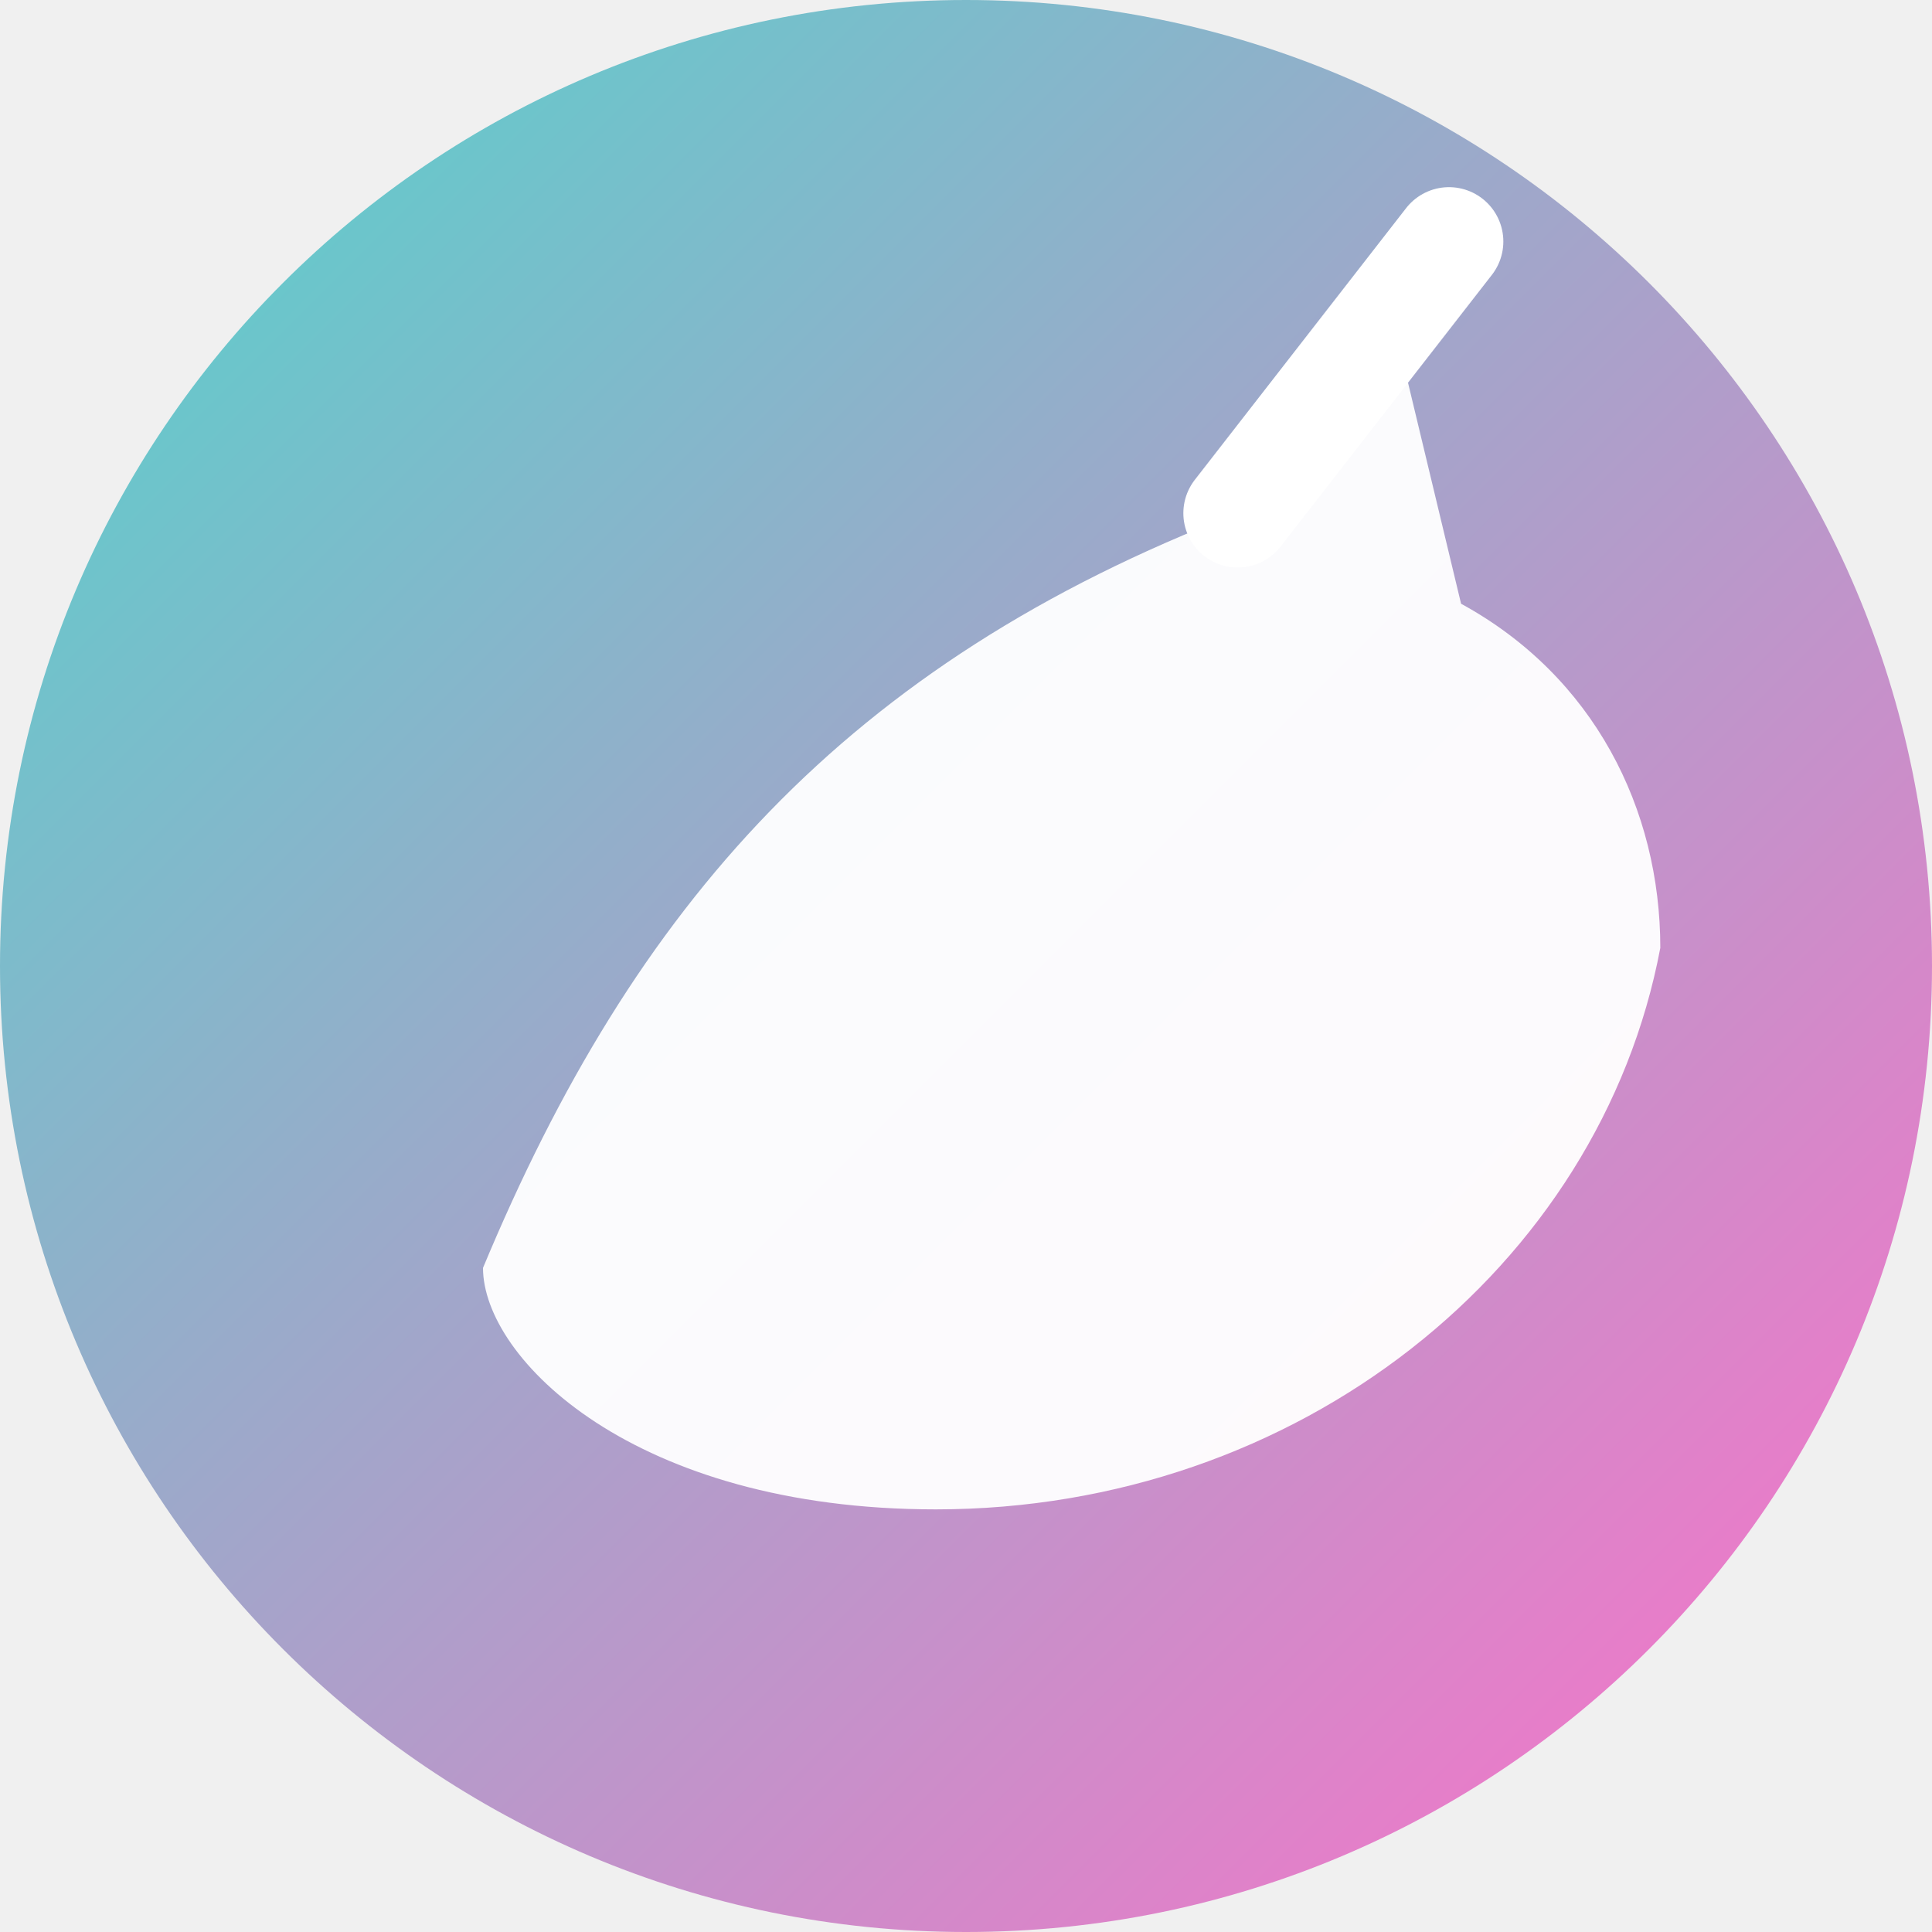
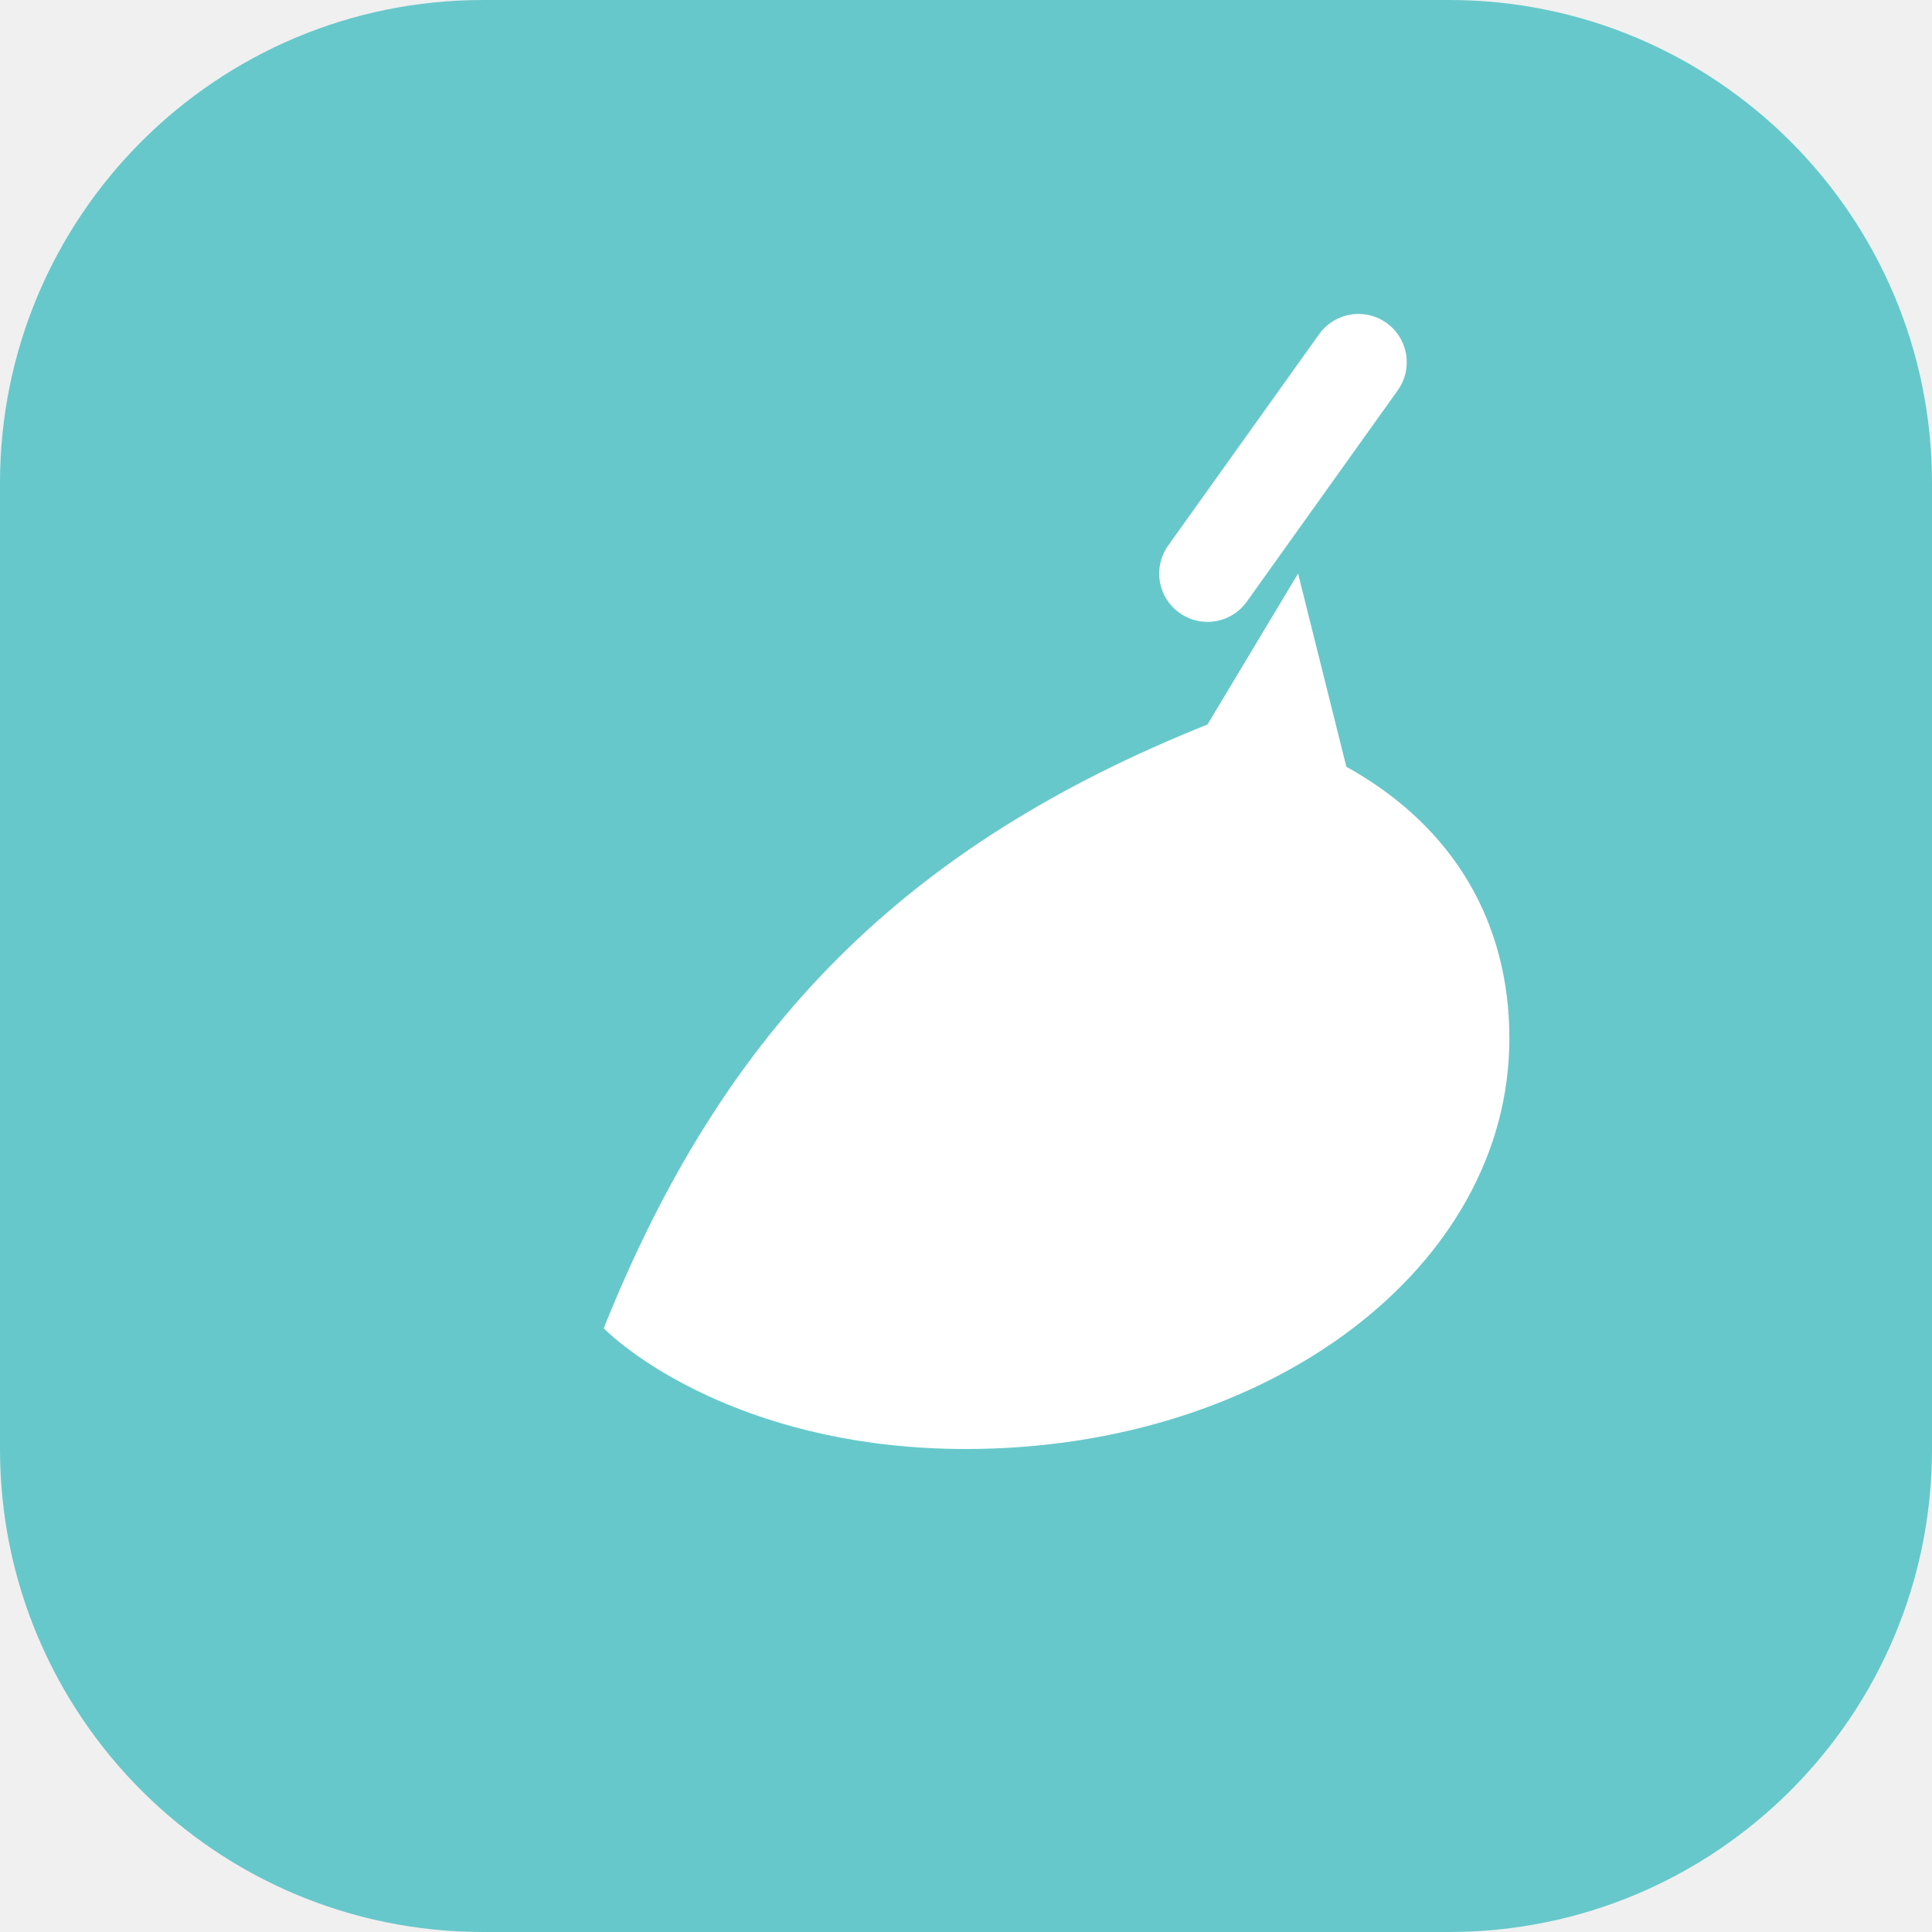
<svg xmlns="http://www.w3.org/2000/svg" viewBox="0 0 32 32" fill="none">
-   <rect width="32" height="32" rx="16" fill="url(#g)" />
-   <path d="M8 21c2.5-6 6-10 12.5-12.5L23 5l1.2 5c2.2 1.2 3.3 3.4 3.3 5.7C26.5 21 21.5 25 15.5 25 10.5 25 8 22.5 8 21z" fill="white" fill-opacity="0.95" />
-   <path d="M20.5 8.5L24 4" stroke="white" stroke-width="1.8" stroke-linecap="round" />
-   <defs>
-     <linearGradient id="g" x1="4" y1="4" x2="28" y2="28" gradientUnits="userSpaceOnUse">
-       <stop stop-color="#67C8CB" />
-       <stop offset="1" stop-color="#EB7BC9" />
-     </linearGradient>
-   </defs>
+   <rect width="32" height="32" rx="8" fill="#67C8CB" />
+   <path d="M10 22c2-5 5-8 10-10l1.5-2.5.8 3.2c1.8 1 2.7 2.6 2.7 4.5C25 21 21 24 16 24c-3.5 0-5.5-1.5-6-2z" fill="white" />
+   <path d="M20 9.5L22.5 6" stroke="white" stroke-width="1.6" stroke-linecap="round" />
</svg>
